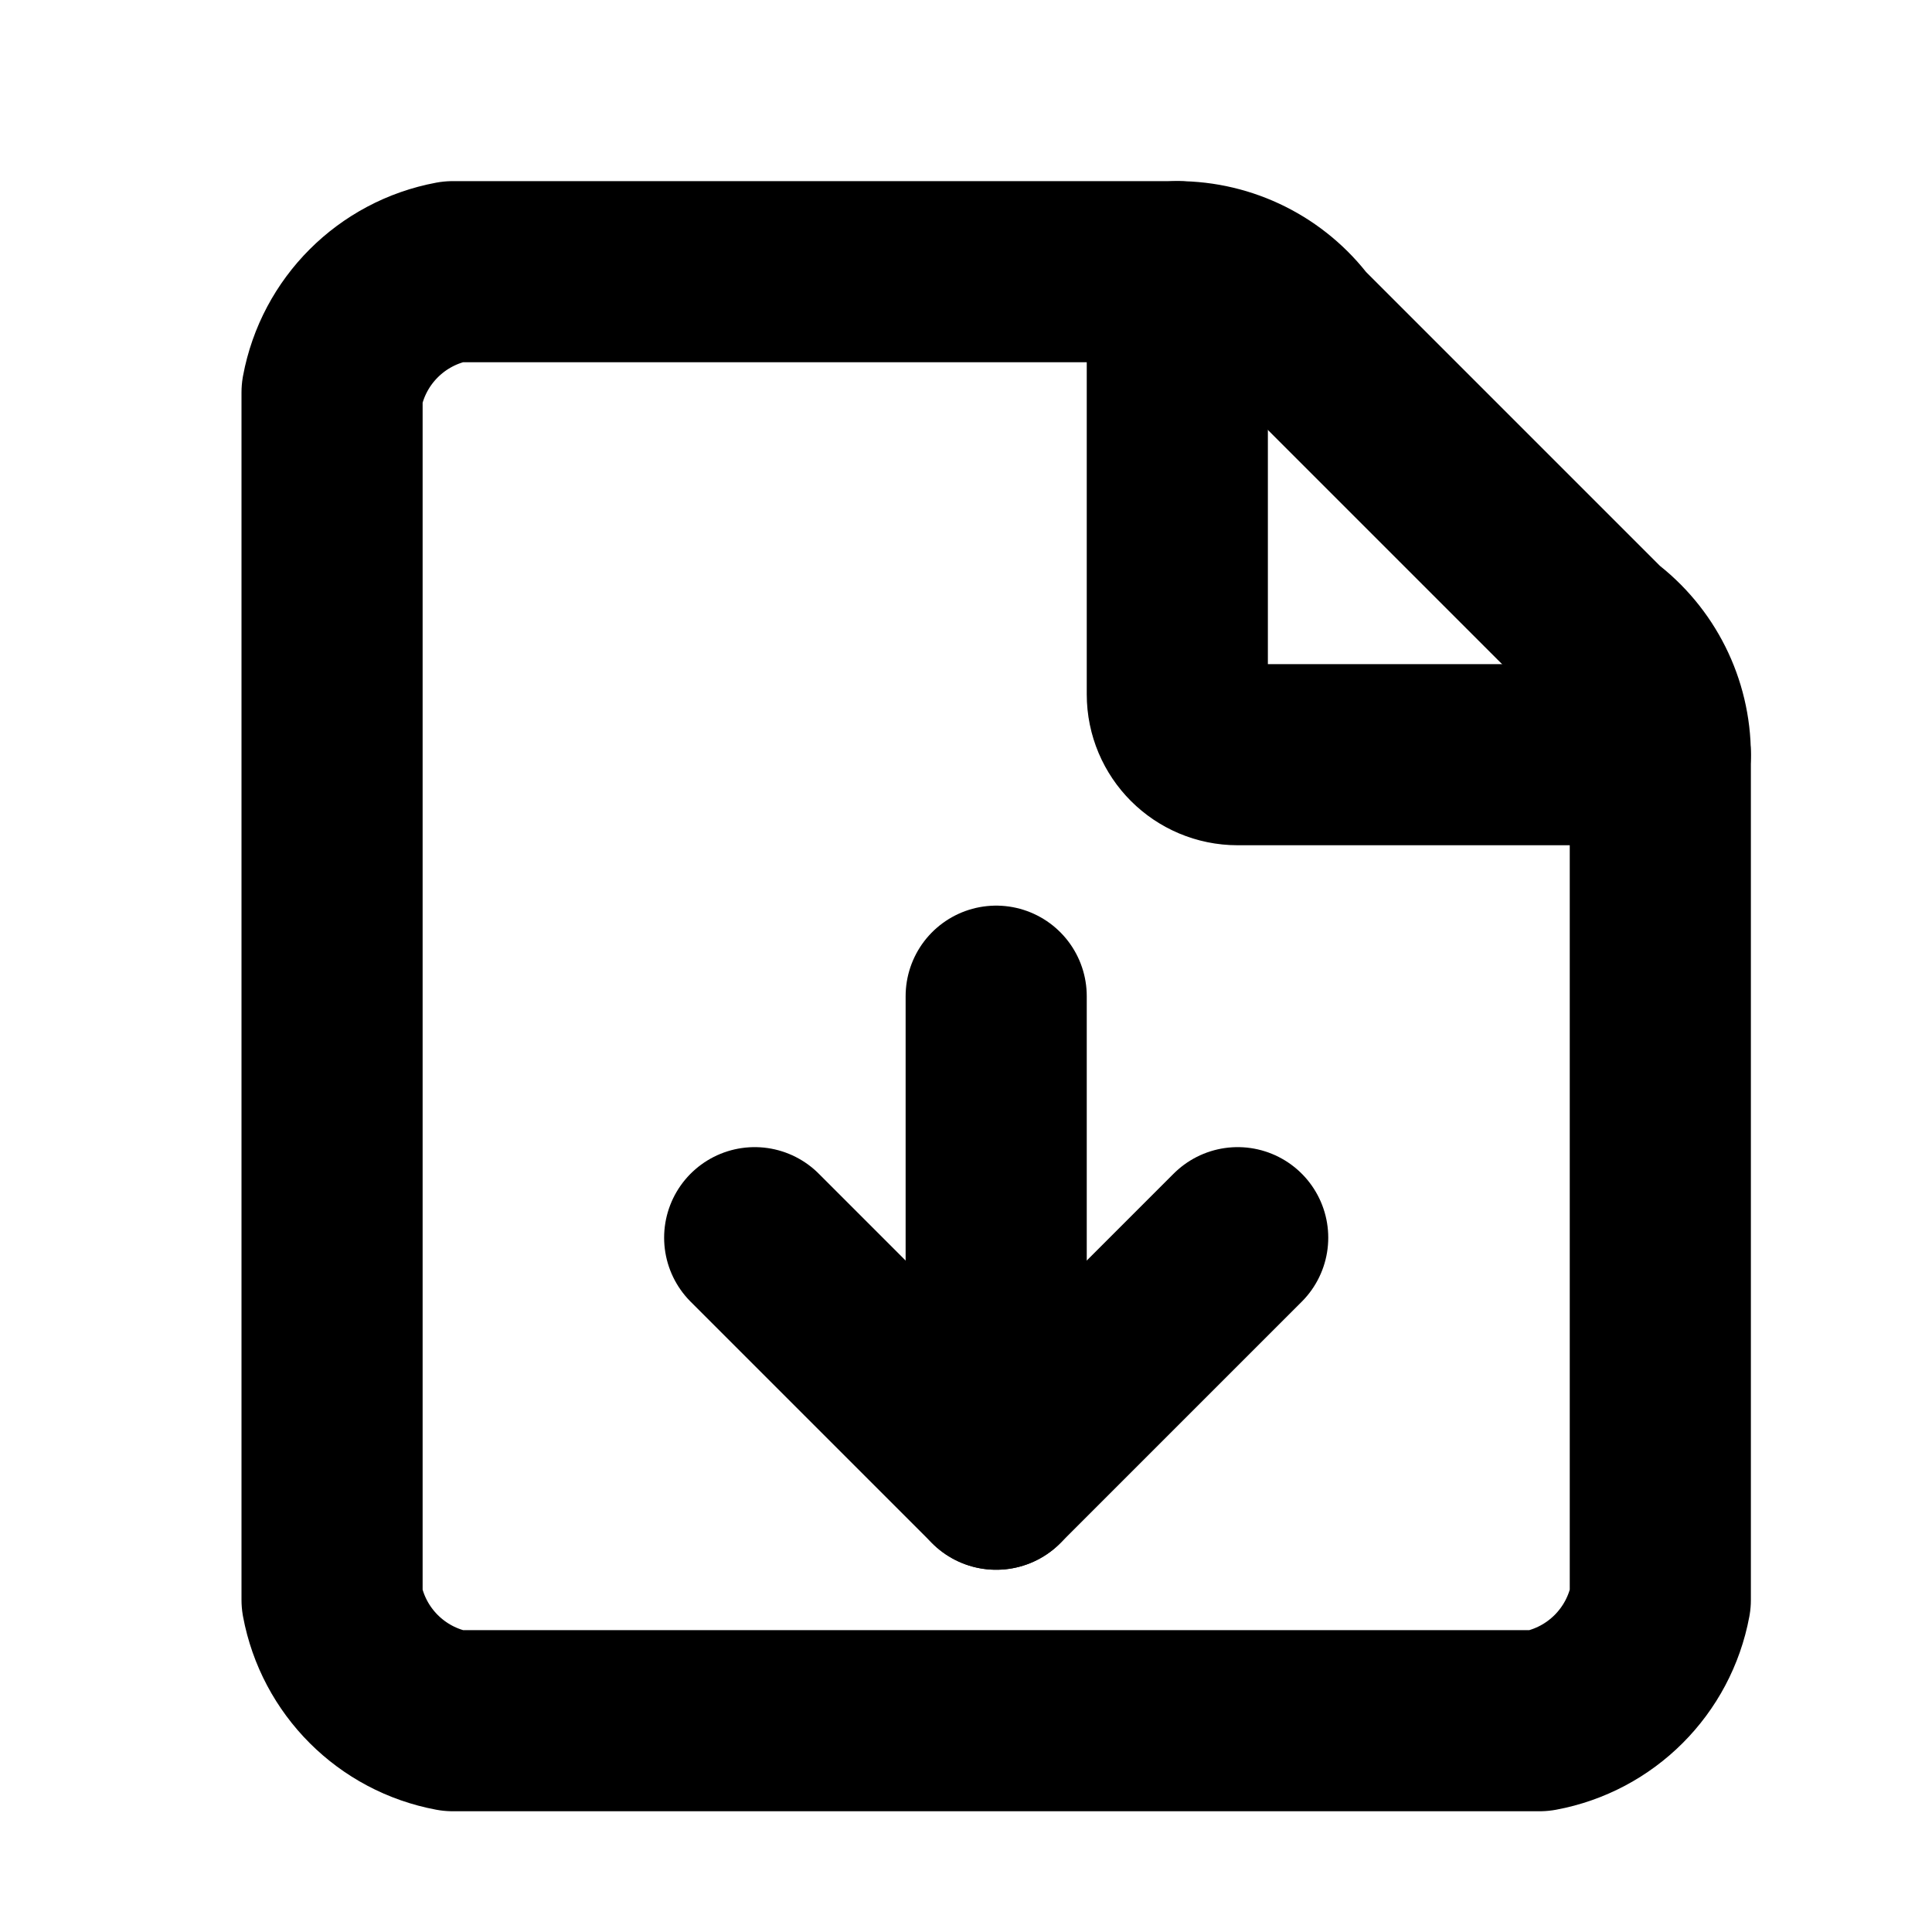
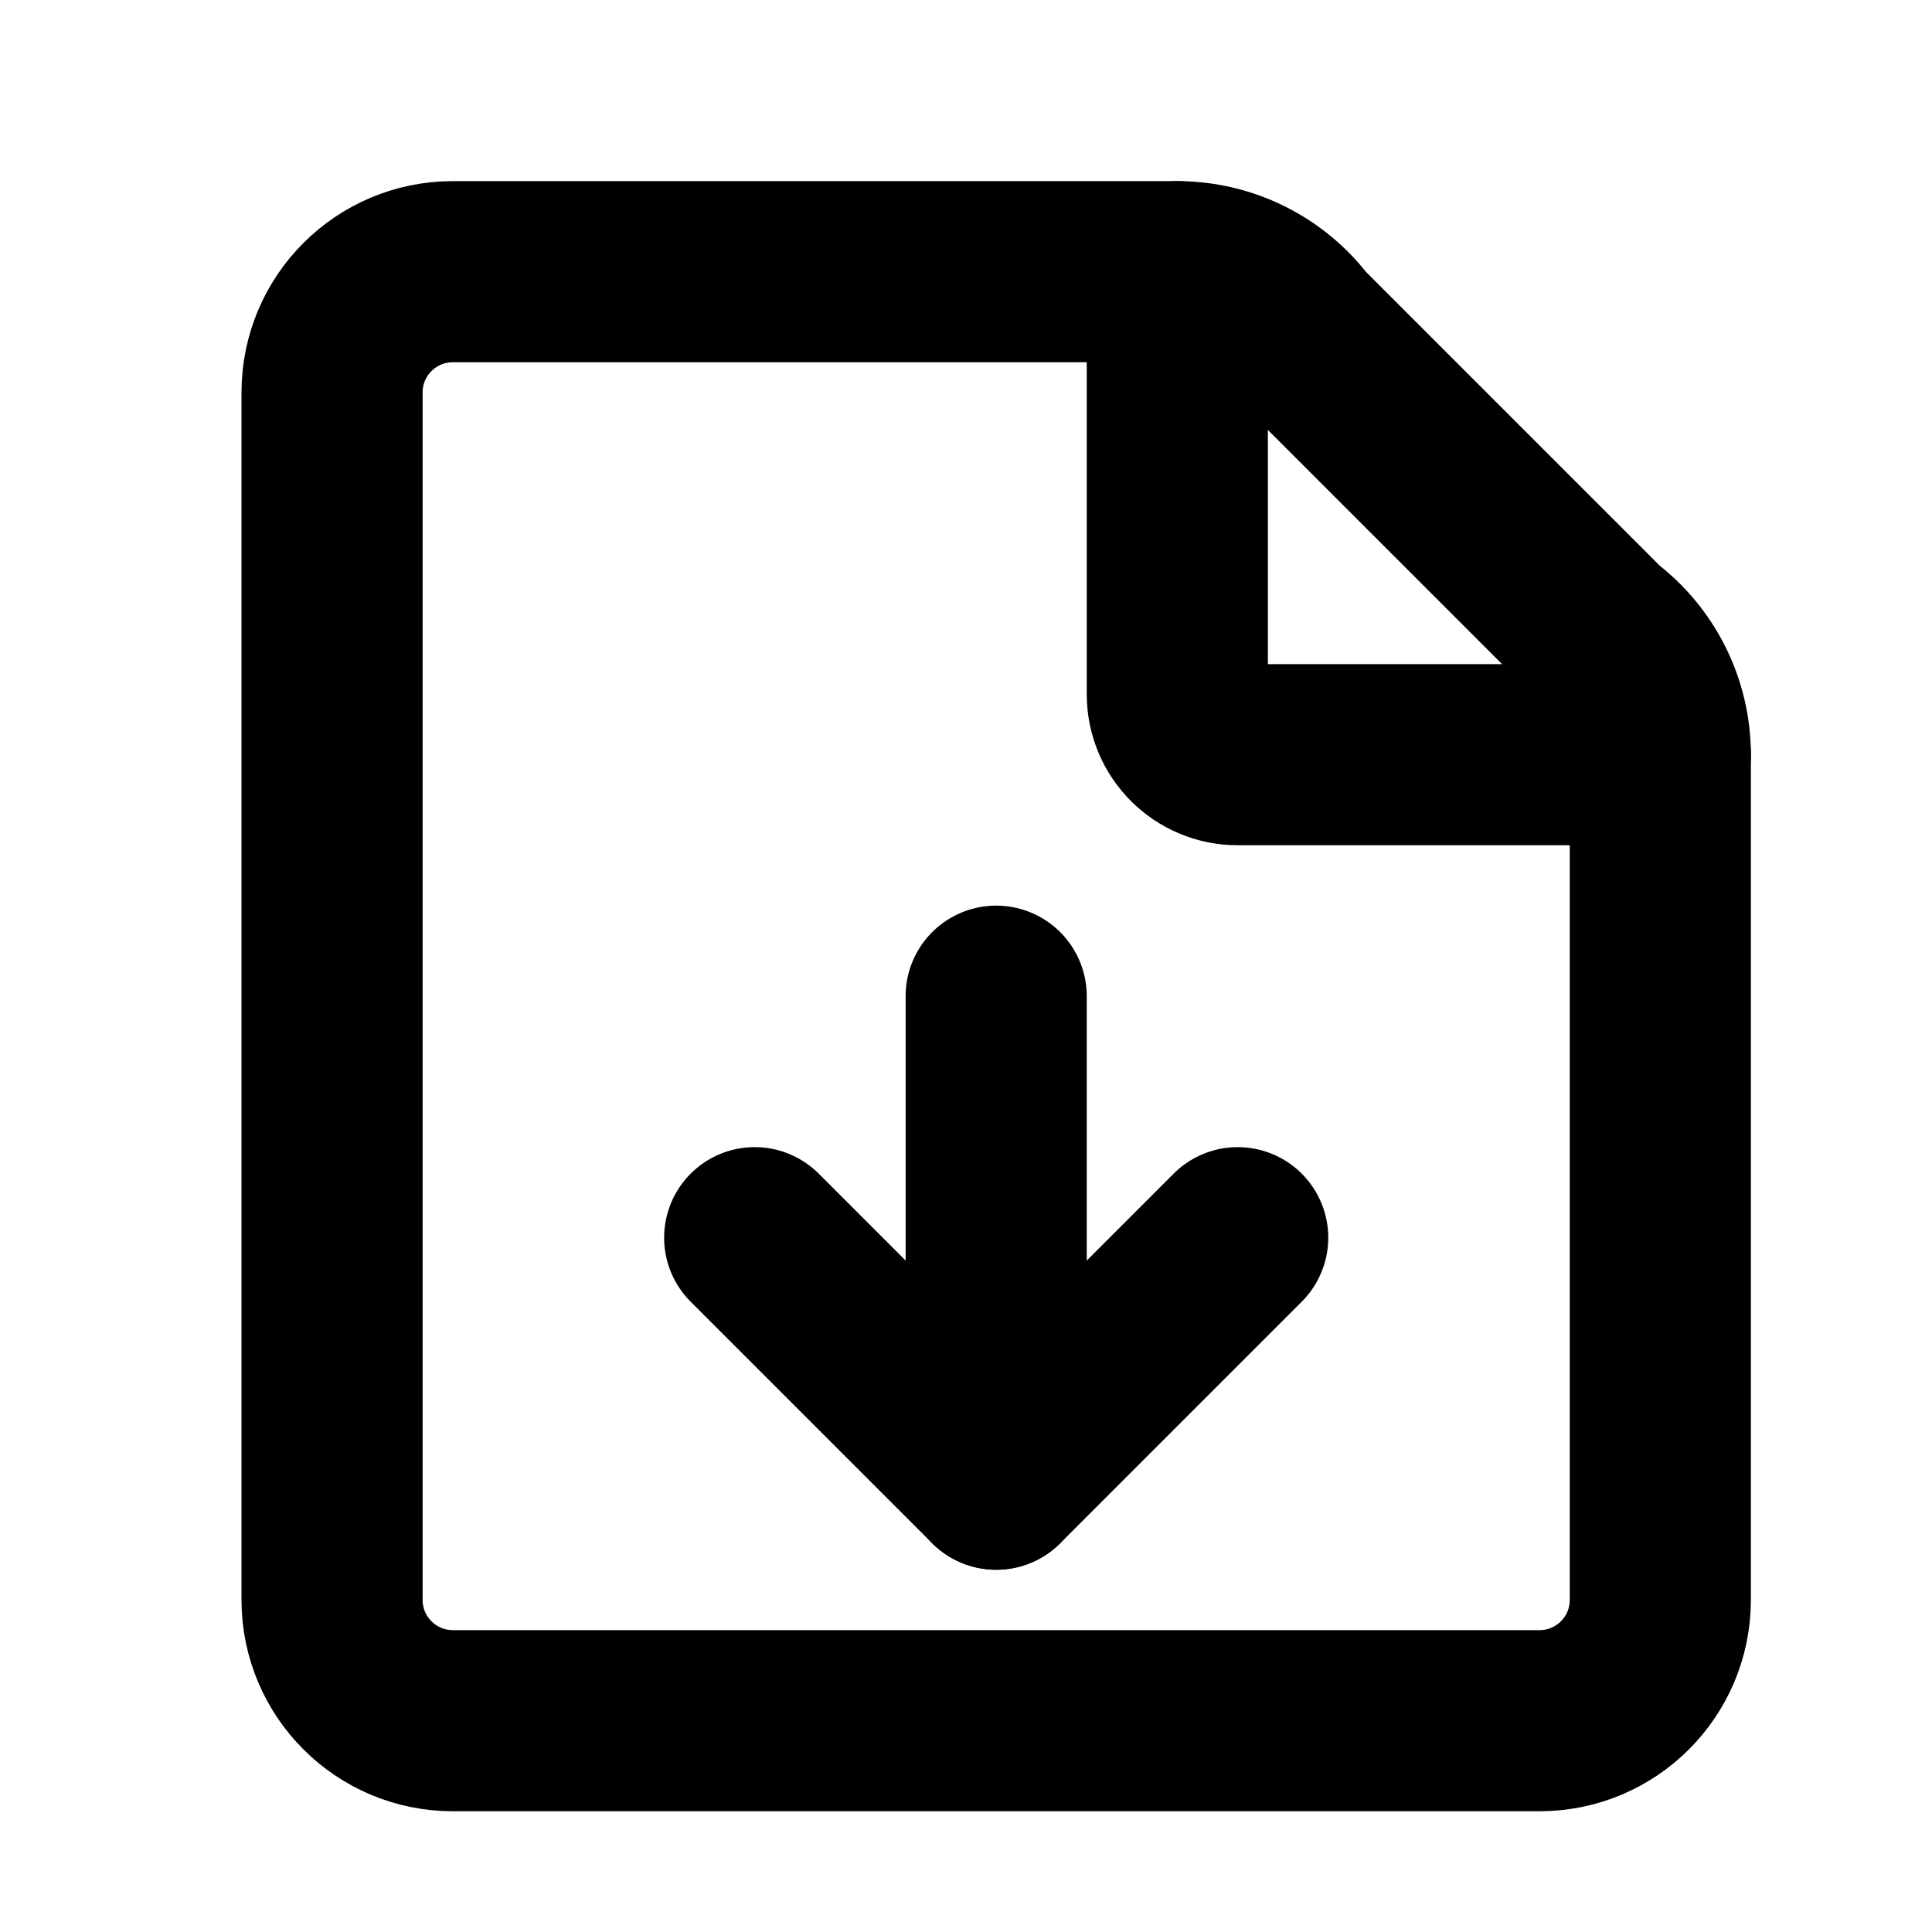
<svg xmlns="http://www.w3.org/2000/svg" width="16" height="16" viewBox="0 0 16 16" fill="none" stroke="currentColor" stroke-width="1.5" stroke-linecap="round" stroke-linejoin="round">
-   <path d="M3.75 14.25A1.25 1.25 0 0 1 2.75 13.25L2.75 3.25A1.25 1.25 0 0 1 3.75 2.25L9.75 2.25A1.25 1.25 0 0 1 10.75 2.75L13.25 5.25A1.25 1.25 0 0 1 13.75 6.25L13.75 13.25A1.25 1.25 0 0 1 12.75 14.25Z" />
+   <path d="M3.75 14.25A1 1 0 0 1 2.75 13.25L2.75 3.25A1 1 0 0 1 3.75 2.25L9.75 2.25A1.25 1.25 0 0 1 10.75 2.75L13.25 5.25A1.25 1.25 0 0 1 13.75 6.25L13.75 13.25A1 1 0 0 1 12.75 14.25Z" />
  <path d="M9.75 2.25 9.75 5.75A.5.5 0 0 0 10.25 6.25L13.75 6.25" />
  <path d="M8.25 12.25 8.25 8.25" />
  <path d="M6.25 10.25 8.25 12.25 10.25 10.25" />
</svg>
